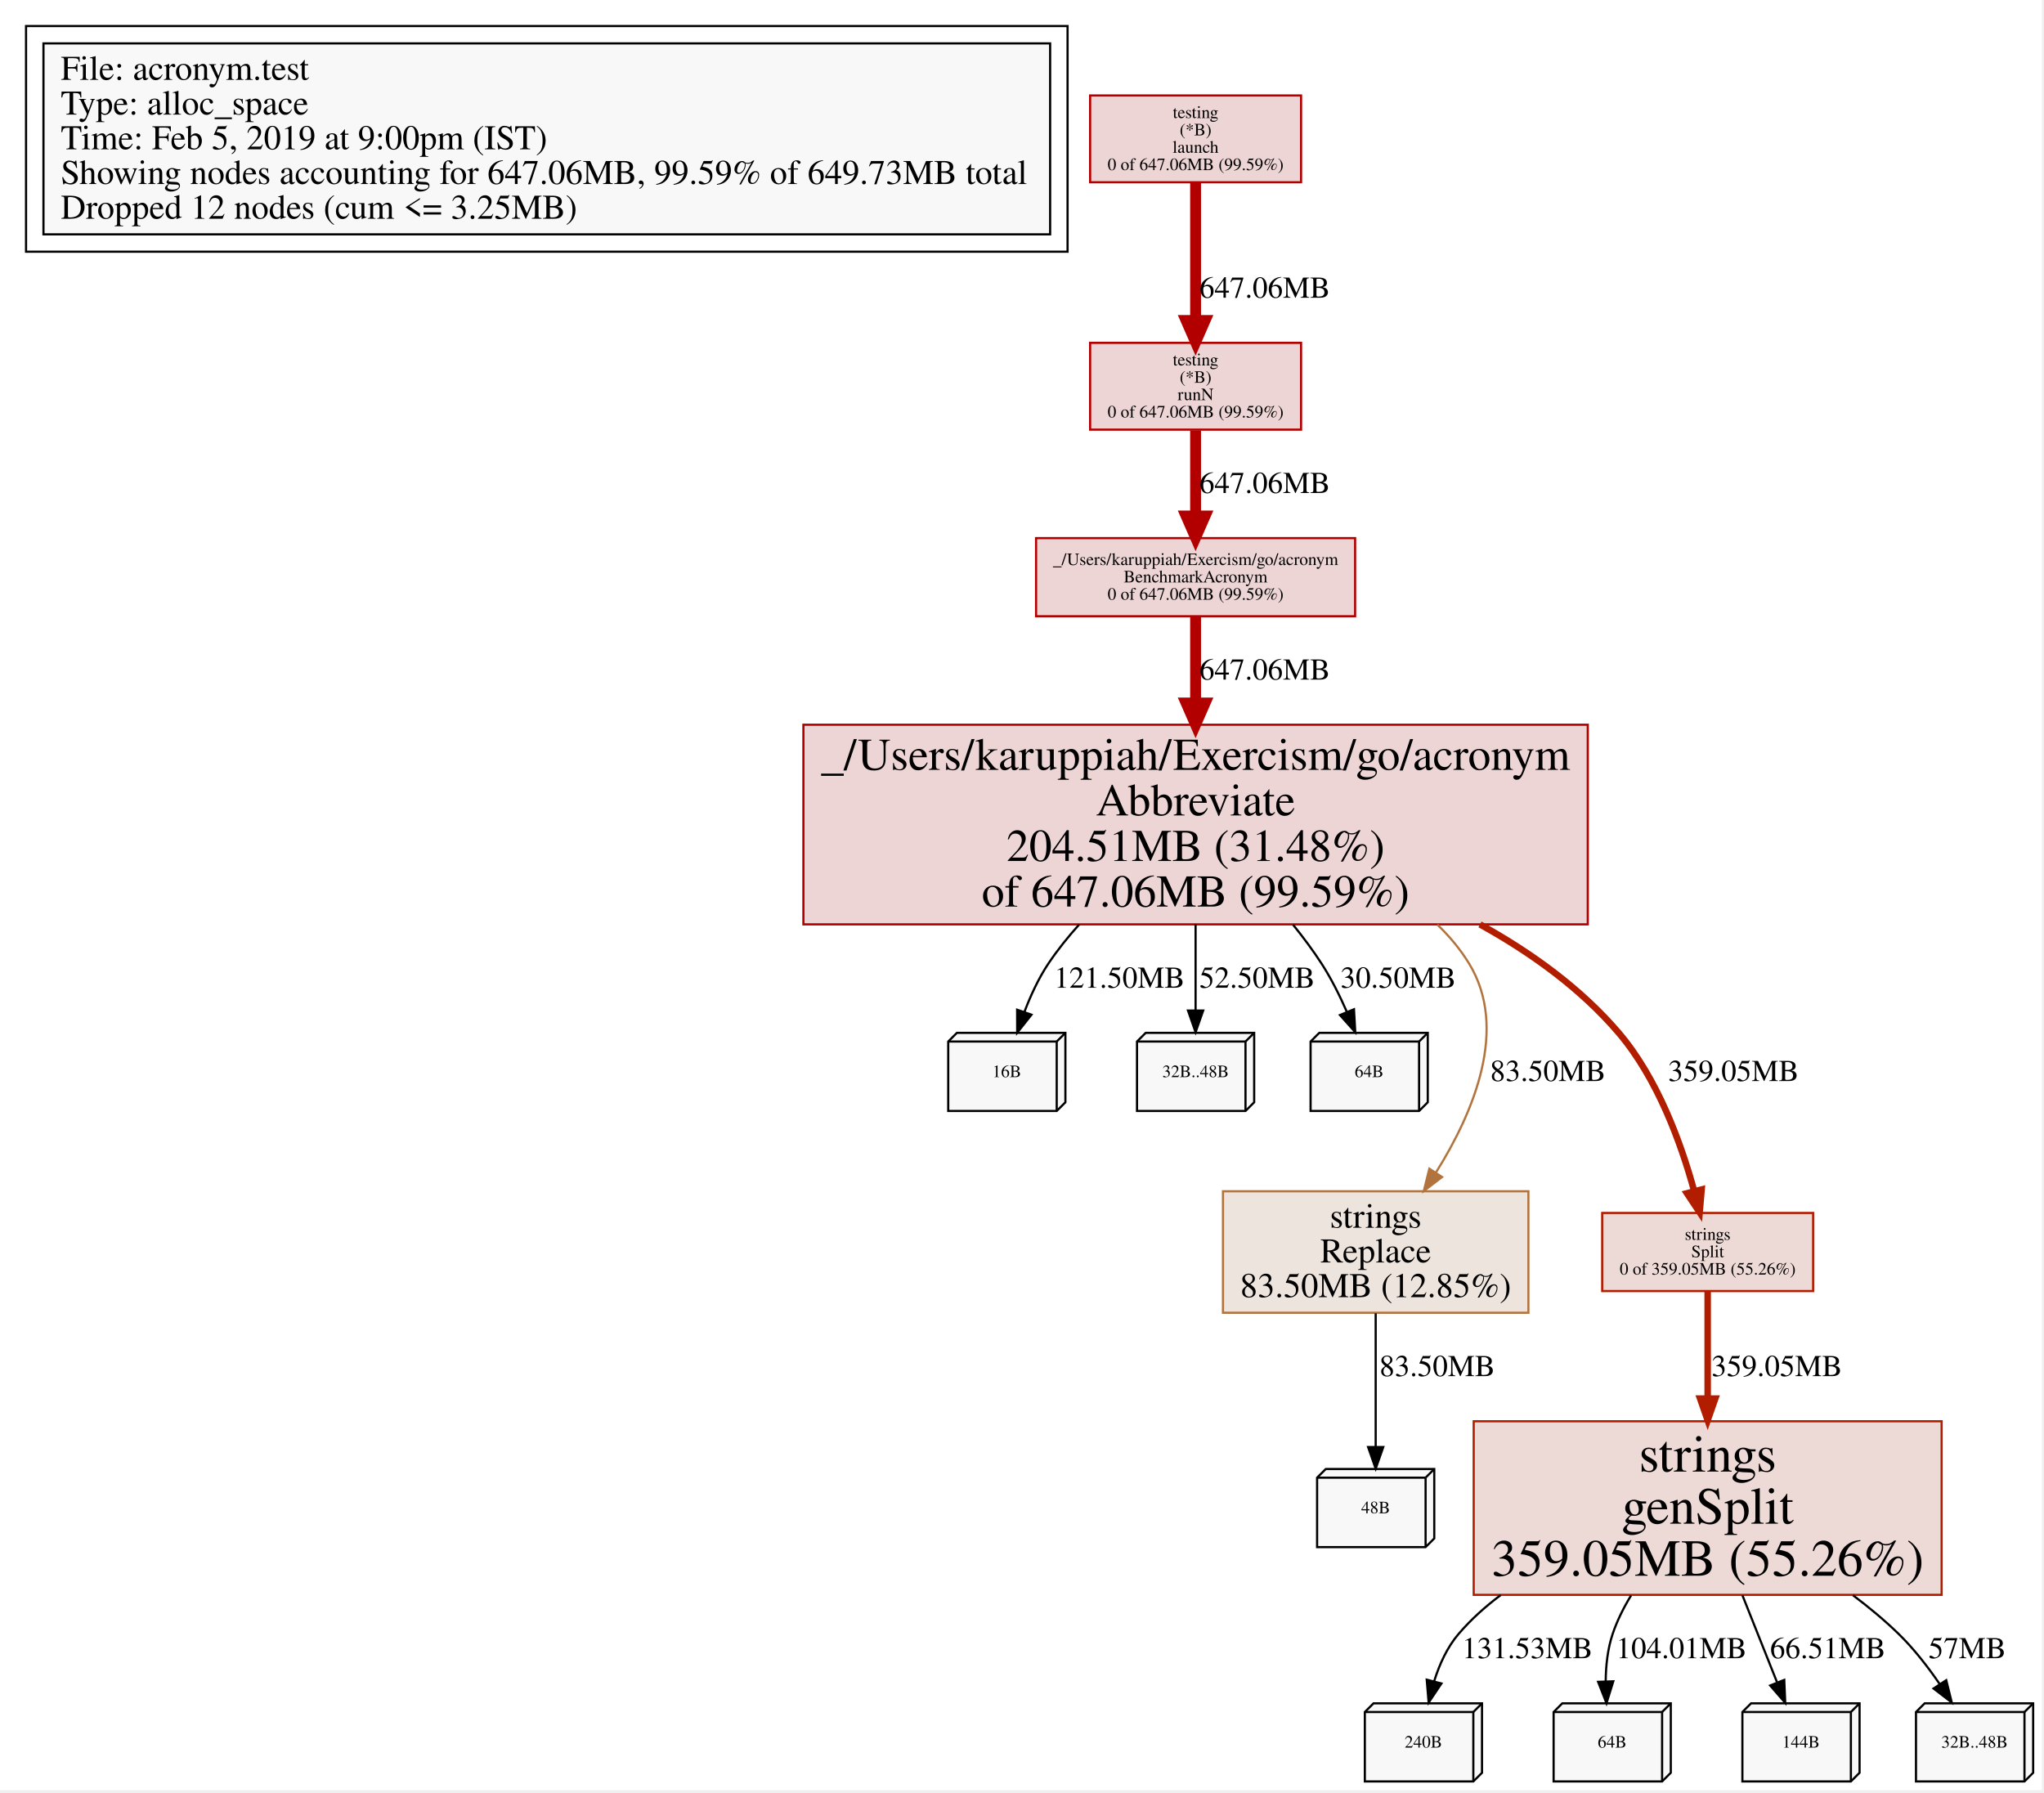
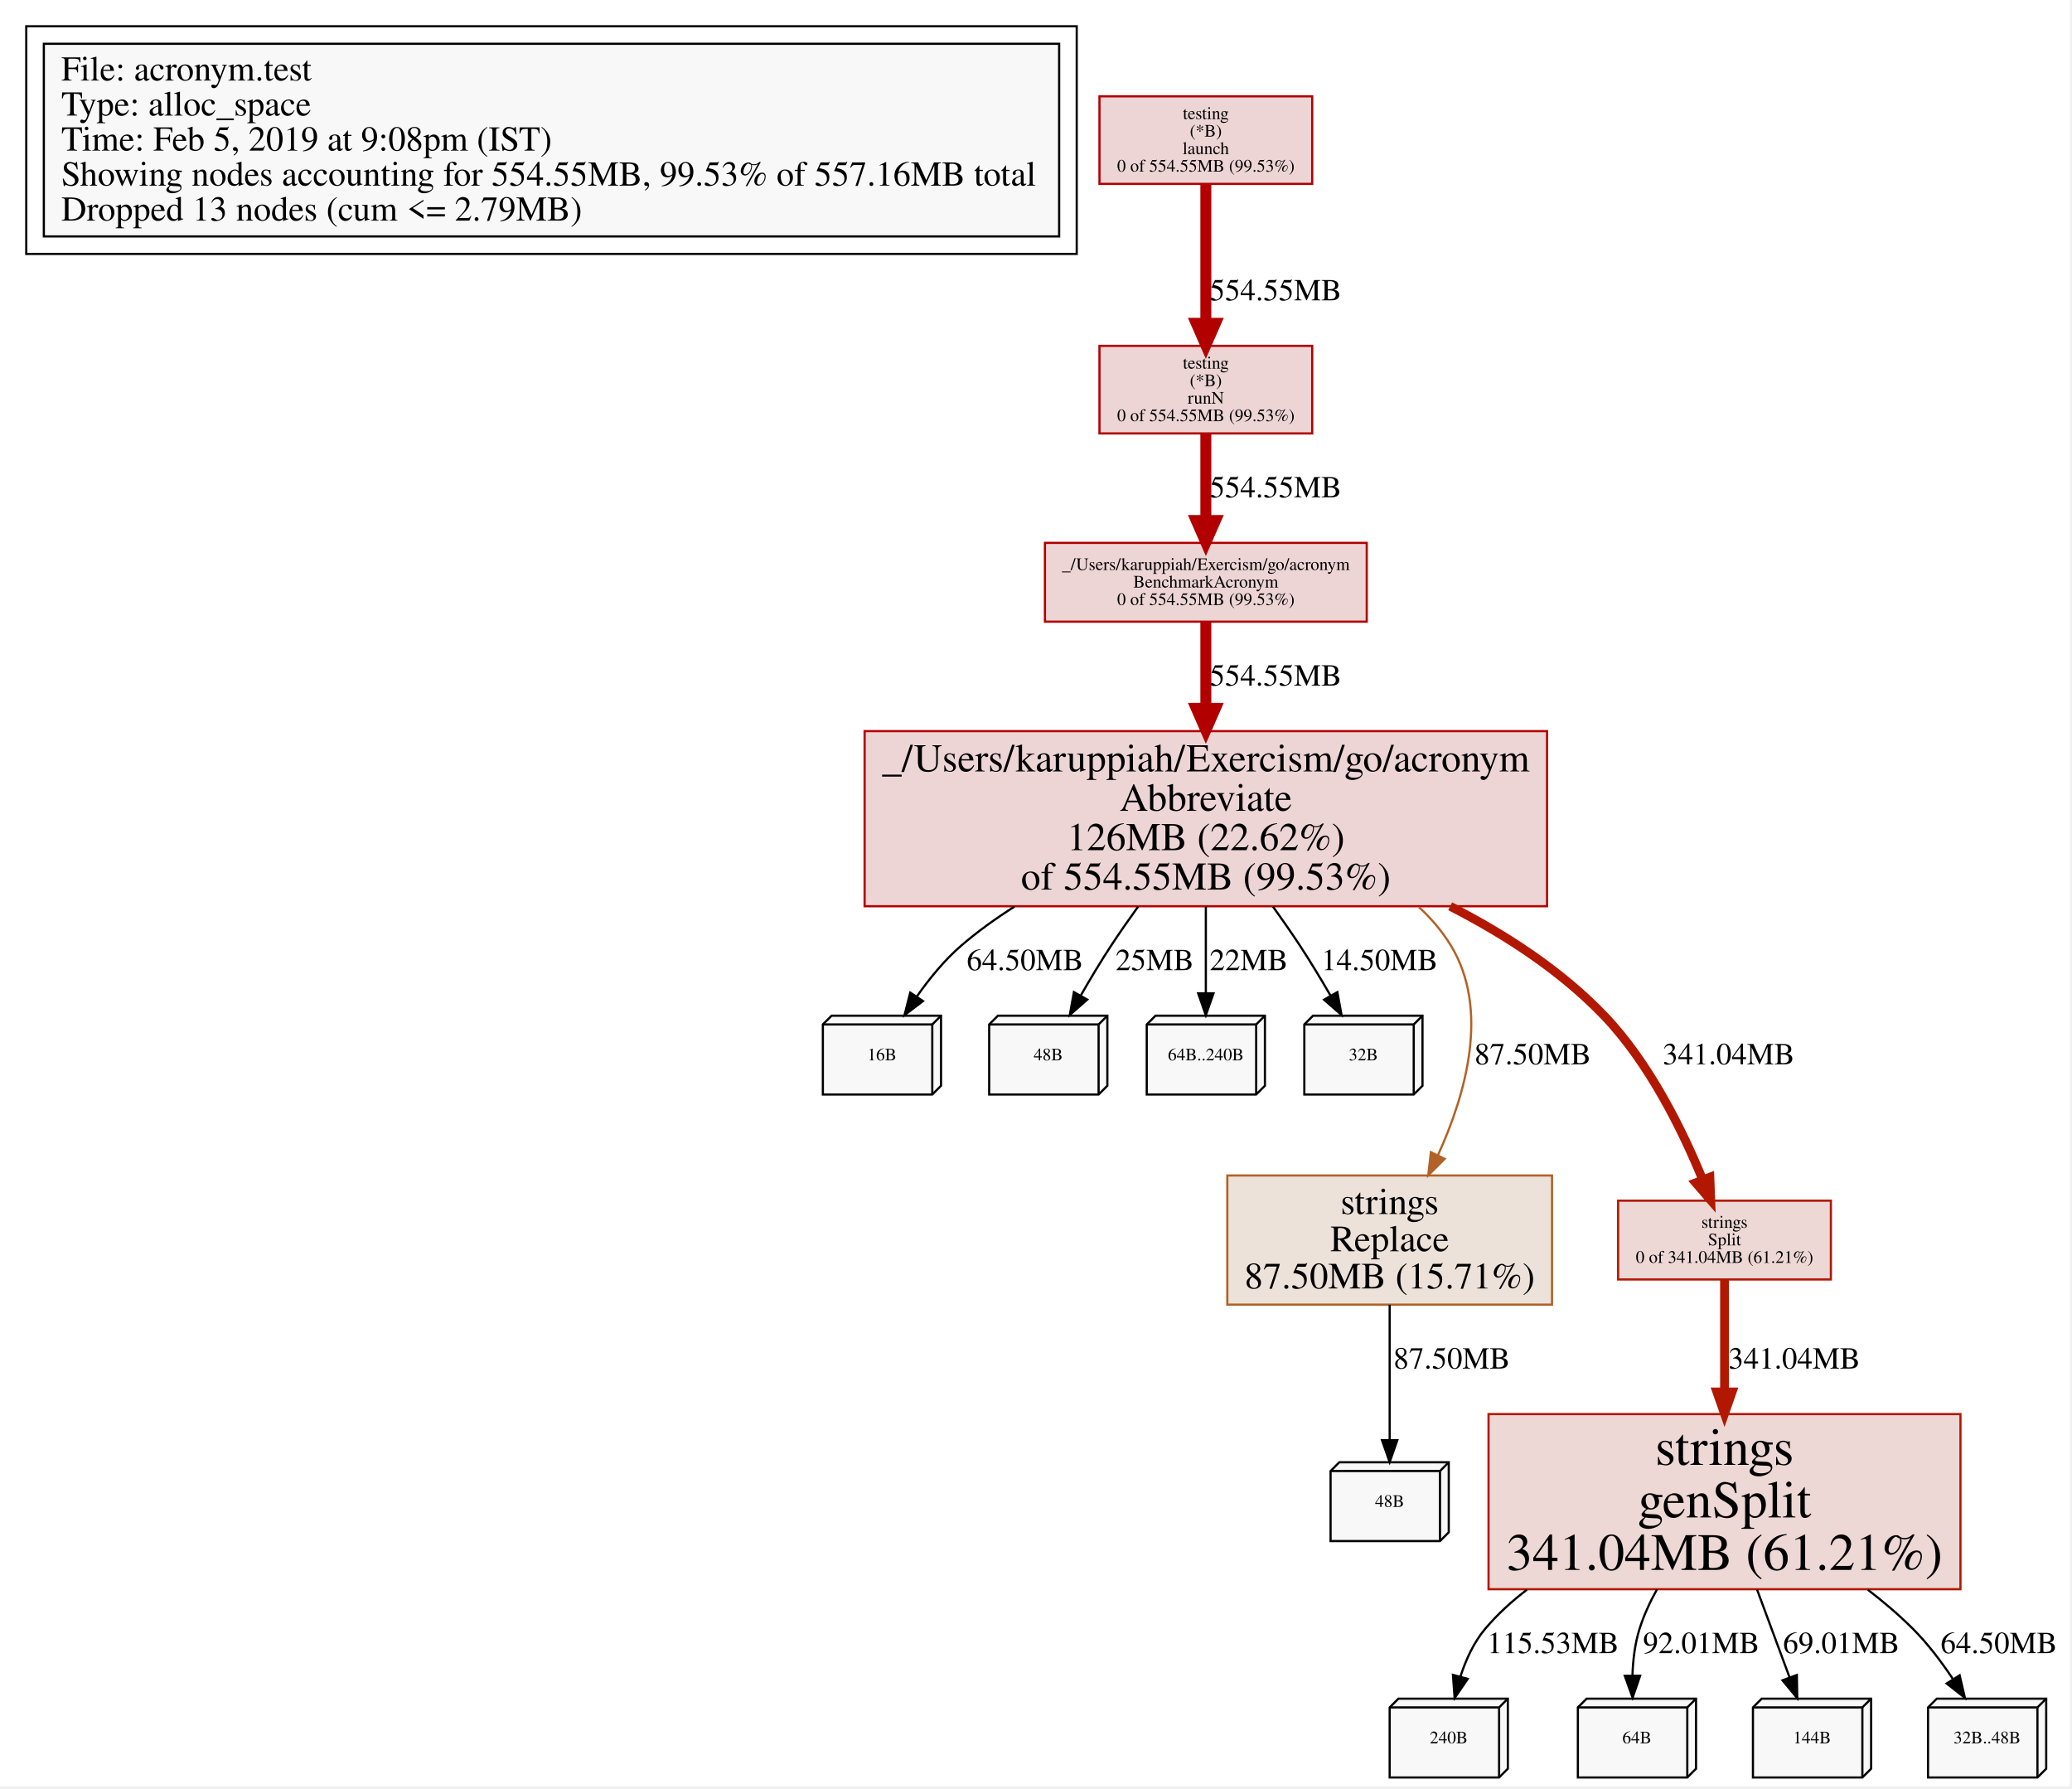
<svg xmlns="http://www.w3.org/2000/svg" xmlns:xlink="http://www.w3.org/1999/xlink" width="100%" height="100%">
  <g id="viewport" transform="scale(0.5,0.5) translate(0,0)">
-     <g id="graph0" class="graph" transform="scale(1 1) rotate(0) translate(4 821)">
-       <polygon fill="#ffffff" stroke="transparent" points="-4,4 -4,-821 937,-821 937,4 -4,4" />
+     <g id="graph0" class="graph" transform="scale(1 1) rotate(0) translate(4 812)">
+       <polygon fill="#ffffff" stroke="transparent" points="-4,4 -4,-812 941.786,-812 941.786,4 -4,4" />
      <g id="clust1" class="cluster">
-         <polygon fill="none" stroke="#000000" points="8,-705 8,-809 488,-809 488,-705 8,-705" />
+         <polygon fill="none" stroke="#000000" points="8,-696 8,-800 488,-800 488,-696 8,-696" />
      </g>
      <g id="node1" class="node">
        <g id="a_node1">
          <a xlink:title="acronym.test">
-             <polygon fill="#f8f8f8" stroke="#000000" points="479.969,-801 16.031,-801 16.031,-713 479.969,-713 479.969,-801" />
-             <text text-anchor="start" x="24.016" y="-784.2" font-family="Times,serif" font-size="16.00" fill="#000000">File: acronym.test</text>
-             <text text-anchor="start" x="24.016" y="-768.2" font-family="Times,serif" font-size="16.00" fill="#000000">Type: alloc_space</text>
-             <text text-anchor="start" x="24.016" y="-752.2" font-family="Times,serif" font-size="16.00" fill="#000000">Time: Feb 5, 2019 at 9:00pm (IST)</text>
-             <text text-anchor="start" x="24.016" y="-736.2" font-family="Times,serif" font-size="16.00" fill="#000000">Showing nodes accounting for 647.06MB, 99.59% of 649.73MB total</text>
-             <text text-anchor="start" x="24.016" y="-720.2" font-family="Times,serif" font-size="16.00" fill="#000000">Dropped 12 nodes (cum &lt;= 3.25MB)</text>
+             <polygon fill="#f8f8f8" stroke="#000000" points="479.969,-792 16.031,-792 16.031,-704 479.969,-704 479.969,-792" />
+             <text text-anchor="start" x="24.016" y="-775.2" font-family="Times,serif" font-size="16.00" fill="#000000">File: acronym.test</text>
+             <text text-anchor="start" x="24.016" y="-759.2" font-family="Times,serif" font-size="16.00" fill="#000000">Type: alloc_space</text>
+             <text text-anchor="start" x="24.016" y="-743.2" font-family="Times,serif" font-size="16.00" fill="#000000">Time: Feb 5, 2019 at 9:08pm (IST)</text>
+             <text text-anchor="start" x="24.016" y="-727.2" font-family="Times,serif" font-size="16.00" fill="#000000">Showing nodes accounting for 554.55MB, 99.53% of 557.16MB total</text>
+             <text text-anchor="start" x="24.016" y="-711.2" font-family="Times,serif" font-size="16.00" fill="#000000">Dropped 13 nodes (cum &lt;= 2.79MB)</text>
          </a>
        </g>
      </g>
      <g id="node1" class="node">
        <g id="a_node1">
-           <a xlink:title="_/Users/karuppiah/Exercism/go/acronym.Abbreviate (647.06MB)">
-             <polygon fill="#edd5d5" stroke="#b20000" points="727.739,-487 366.261,-487 366.261,-395 727.739,-395 727.739,-487" />
-             <text text-anchor="middle" x="547" y="-466.2" font-family="Times,serif" font-size="21.00" fill="#000000">_/Users/karuppiah/Exercism/go/acronym</text>
-             <text text-anchor="middle" x="547" y="-445.2" font-family="Times,serif" font-size="21.00" fill="#000000">Abbreviate</text>
-             <text text-anchor="middle" x="547" y="-424.2" font-family="Times,serif" font-size="21.00" fill="#000000">204.51MB (31.48%)</text>
-             <text text-anchor="middle" x="547" y="-403.2" font-family="Times,serif" font-size="21.00" fill="#000000">of 647.06MB (99.59%)</text>
+           <a xlink:title="_/Users/karuppiah/Exercism/go/acronym.Abbreviate (554.55MB)">
+             <polygon fill="#edd5d5" stroke="#b20000" points="702.919,-478 391.081,-478 391.081,-398 702.919,-398 702.919,-478" />
+             <text text-anchor="middle" x="547" y="-459.6" font-family="Times,serif" font-size="18.00" fill="#000000">_/Users/karuppiah/Exercism/go/acronym</text>
+             <text text-anchor="middle" x="547" y="-441.6" font-family="Times,serif" font-size="18.00" fill="#000000">Abbreviate</text>
+             <text text-anchor="middle" x="547" y="-423.6" font-family="Times,serif" font-size="18.00" fill="#000000">126MB (22.62%)</text>
+             <text text-anchor="middle" x="547" y="-405.6" font-family="Times,serif" font-size="18.00" fill="#000000">of 554.55MB (99.53%)</text>
          </a>
        </g>
      </g>
      <g id="NN1_0" class="node">
        <g id="a_NN1_0">
-           <a xlink:title="121.50MB">
-             <polygon fill="#f8f8f8" stroke="#000000" points="487,-345 437,-345 433,-341 433,-309 483,-309 487,-313 487,-345" />
-             <polyline fill="none" stroke="#000000" points="483,-341 433,-341 " />
-             <polyline fill="none" stroke="#000000" points="483,-341 483,-309 " />
-             <polyline fill="none" stroke="#000000" points="483,-341 487,-345 " />
-             <text text-anchor="middle" x="460" y="-324.6" font-family="Times,serif" font-size="8.00" fill="#000000">16B</text>
+           <a xlink:title="64.50MB">
+             <polygon fill="#f8f8f8" stroke="#000000" points="426,-348 376,-348 372,-344 372,-312 422,-312 426,-316 426,-348" />
+             <polyline fill="none" stroke="#000000" points="422,-344 372,-344 " />
+             <polyline fill="none" stroke="#000000" points="422,-344 422,-312 " />
+             <polyline fill="none" stroke="#000000" points="422,-344 426,-348 " />
+             <text text-anchor="middle" x="399" y="-327.6" font-family="Times,serif" font-size="8.00" fill="#000000">16B</text>
          </a>
        </g>
      </g>
      <g id="edge1" class="edge">
        <g id="a_edge1">
-           <a xlink:title="121.50MB">
-             <path fill="none" stroke="#000000" d="M493.361,-394.941C488.203,-389.213 483.359,-383.184 479.214,-377 474.678,-370.233 470.996,-362.241 468.115,-354.656" />
-             <polygon fill="#000000" stroke="#000000" points="471.369,-353.357 464.785,-345.056 464.756,-355.651 471.369,-353.357" />
+           <a xlink:title="64.50MB">
+             <path fill="none" stroke="#000000" d="M459.551,-397.836C450.954,-392.38 442.667,-386.423 435.214,-380 427.582,-373.423 420.672,-364.935 414.983,-356.825" />
+             <polygon fill="#000000" stroke="#000000" points="417.759,-354.679 409.312,-348.283 411.927,-358.55 417.759,-354.679" />
          </a>
        </g>
        <g id="a_edge1-label">
-           <a xlink:title="121.50MB">
-             <text text-anchor="middle" x="511.893" y="-365.8" font-family="Times,serif" font-size="14.00" fill="#000000"> 121.50MB</text>
+           <a xlink:title="64.50MB">
+             <text text-anchor="middle" x="464.393" y="-368.8" font-family="Times,serif" font-size="14.00" fill="#000000"> 64.50MB</text>
          </a>
        </g>
      </g>
      <g id="NN1_1" class="node">
        <g id="a_NN1_1">
-           <a xlink:title="52.50MB">
-             <polygon fill="#f8f8f8" stroke="#000000" points="574,-345 524,-345 520,-341 520,-309 570,-309 574,-313 574,-345" />
-             <polyline fill="none" stroke="#000000" points="570,-341 520,-341 " />
-             <polyline fill="none" stroke="#000000" points="570,-341 570,-309 " />
-             <polyline fill="none" stroke="#000000" points="570,-341 574,-345 " />
-             <text text-anchor="middle" x="547" y="-324.6" font-family="Times,serif" font-size="8.00" fill="#000000">32B..48B</text>
+           <a xlink:title="25MB">
+             <polygon fill="#f8f8f8" stroke="#000000" points="502,-348 452,-348 448,-344 448,-312 498,-312 502,-316 502,-348" />
+             <polyline fill="none" stroke="#000000" points="498,-344 448,-344 " />
+             <polyline fill="none" stroke="#000000" points="498,-344 498,-312 " />
+             <polyline fill="none" stroke="#000000" points="498,-344 502,-348 " />
+             <text text-anchor="middle" x="475" y="-327.6" font-family="Times,serif" font-size="8.00" fill="#000000">48B</text>
          </a>
        </g>
      </g>
      <g id="edge2" class="edge">
        <g id="a_edge2">
-           <a xlink:title="52.50MB">
-             <path fill="none" stroke="#000000" d="M547,-394.96C547,-381.618 547,-367.444 547,-355.511" />
-             <polygon fill="#000000" stroke="#000000" points="550.5,-355.272 547,-345.272 543.5,-355.272 550.5,-355.272" />
+           <a xlink:title="25MB">
+             <path fill="none" stroke="#000000" d="M516.095,-397.88C511.821,-391.964 507.577,-385.881 503.714,-380 498.999,-372.823 494.22,-364.842 489.949,-357.401" />
+             <polygon fill="#000000" stroke="#000000" points="492.815,-355.358 484.854,-348.367 486.718,-358.796 492.815,-355.358" />
          </a>
        </g>
        <g id="a_edge2-label">
-           <a xlink:title="52.50MB">
-             <text text-anchor="middle" x="575.393" y="-365.8" font-family="Times,serif" font-size="14.00" fill="#000000"> 52.50MB</text>
+           <a xlink:title="25MB">
+             <text text-anchor="middle" x="523.643" y="-368.8" font-family="Times,serif" font-size="14.00" fill="#000000"> 25MB</text>
          </a>
        </g>
      </g>
      <g id="NN1_2" class="node">
        <g id="a_NN1_2">
-           <a xlink:title="30.50MB">
-             <polygon fill="#f8f8f8" stroke="#000000" points="654,-345 604,-345 600,-341 600,-309 650,-309 654,-313 654,-345" />
-             <polyline fill="none" stroke="#000000" points="650,-341 600,-341 " />
-             <polyline fill="none" stroke="#000000" points="650,-341 650,-309 " />
-             <polyline fill="none" stroke="#000000" points="650,-341 654,-345 " />
-             <text text-anchor="middle" x="627" y="-324.6" font-family="Times,serif" font-size="8.00" fill="#000000">64B</text>
+           <a xlink:title="22MB">
+             <polygon fill="#f8f8f8" stroke="#000000" points="574,-348 524,-348 520,-344 520,-312 570,-312 574,-316 574,-348" />
+             <polyline fill="none" stroke="#000000" points="570,-344 520,-344 " />
+             <polyline fill="none" stroke="#000000" points="570,-344 570,-312 " />
+             <polyline fill="none" stroke="#000000" points="570,-344 574,-348 " />
+             <text text-anchor="middle" x="547" y="-327.6" font-family="Times,serif" font-size="8.00" fill="#000000">64B..240B</text>
          </a>
        </g>
      </g>
      <g id="edge3" class="edge">
        <g id="a_edge3">
-           <a xlink:title="30.50MB">
-             <path fill="none" stroke="#000000" d="M591.891,-394.866C596.596,-389.063 601.083,-383.039 605,-377 609.449,-370.14 613.397,-362.229 616.677,-354.754" />
-             <polygon fill="#000000" stroke="#000000" points="619.998,-355.88 620.588,-345.302 613.53,-353.203 619.998,-355.88" />
+           <a xlink:title="22MB">
+             <path fill="none" stroke="#000000" d="M547,-397.785C547,-384.745 547,-370.555 547,-358.544" />
+             <polygon fill="#000000" stroke="#000000" points="550.5,-358.221 547,-348.221 543.5,-358.221 550.5,-358.221" />
          </a>
        </g>
        <g id="a_edge3-label">
-           <a xlink:title="30.50MB">
-             <text text-anchor="middle" x="640.393" y="-365.8" font-family="Times,serif" font-size="14.00" fill="#000000"> 30.50MB</text>
+           <a xlink:title="22MB">
+             <text text-anchor="middle" x="566.643" y="-368.8" font-family="Times,serif" font-size="14.00" fill="#000000"> 22MB</text>
+           </a>
+         </g>
+       </g>
+       <g id="NN1_3" class="node">
+         <g id="a_NN1_3">
+           <a xlink:title="14.50MB">
+             <polygon fill="#f8f8f8" stroke="#000000" points="646,-348 596,-348 592,-344 592,-312 642,-312 646,-316 646,-348" />
+             <polyline fill="none" stroke="#000000" points="642,-344 592,-344 " />
+             <polyline fill="none" stroke="#000000" points="642,-344 642,-312 " />
+             <polyline fill="none" stroke="#000000" points="642,-344 646,-348 " />
+             <text text-anchor="middle" x="619" y="-327.6" font-family="Times,serif" font-size="8.00" fill="#000000">32B</text>
+           </a>
+         </g>
+       </g>
+       <g id="edge4" class="edge">
+         <g id="a_edge4">
+           <a xlink:title="14.50MB">
+             <path fill="none" stroke="#000000" d="M577.664,-397.851C581.915,-391.939 586.143,-385.865 590,-380 594.73,-372.808 599.547,-364.822 603.86,-357.381" />
+             <polygon fill="#000000" stroke="#000000" points="607.097,-358.77 609.011,-348.349 601.017,-355.302 607.097,-358.77" />
+           </a>
+         </g>
+         <g id="a_edge4-label">
+           <a xlink:title="14.50MB">
+             <text text-anchor="middle" x="626.393" y="-368.8" font-family="Times,serif" font-size="14.00" fill="#000000"> 14.50MB</text>
          </a>
        </g>
      </g>
      <g id="node4" class="node">
        <g id="a_node4">
-           <a xlink:title="strings.Replace (83.50MB)">
-             <polygon fill="#ede4dd" stroke="#b2743f" points="700.383,-272 559.617,-272 559.617,-216 700.383,-216 700.383,-272" />
-             <text text-anchor="middle" x="630" y="-255.2" font-family="Times,serif" font-size="16.00" fill="#000000">strings</text>
-             <text text-anchor="middle" x="630" y="-239.2" font-family="Times,serif" font-size="16.00" fill="#000000">Replace</text>
-             <text text-anchor="middle" x="630" y="-223.2" font-family="Times,serif" font-size="16.00" fill="#000000">83.50MB (12.85%)</text>
+           <a xlink:title="strings.Replace (87.50MB)">
+             <polygon fill="#ede2da" stroke="#b26226" points="705.188,-275 556.812,-275 556.812,-216 705.188,-216 705.188,-275" />
+             <text text-anchor="middle" x="631" y="-257.4" font-family="Times,serif" font-size="17.00" fill="#000000">strings</text>
+             <text text-anchor="middle" x="631" y="-240.4" font-family="Times,serif" font-size="17.00" fill="#000000">Replace</text>
+             <text text-anchor="middle" x="631" y="-223.4" font-family="Times,serif" font-size="17.00" fill="#000000">87.50MB (15.71%)</text>
+           </a>
+         </g>
+       </g>
+       <g id="edge15" class="edge">
+         <g id="a_edge15">
+           <a xlink:title="_/Users/karuppiah/Exercism/go/acronym.Abbreviate -&gt; strings.Replace (87.50MB)">
+             <path fill="none" stroke="#b26226" d="M644.387,-397.595C650.03,-392.389 655.017,-386.548 659,-380 676.651,-350.982 666.001,-312.629 653.074,-284.306" />
+             <polygon fill="#b26226" stroke="#b26226" points="656.137,-282.6 648.64,-275.113 649.832,-285.641 656.137,-282.6" />
+           </a>
+         </g>
+         <g id="a_edge15-label">
+           <a xlink:title="_/Users/karuppiah/Exercism/go/acronym.Abbreviate -&gt; strings.Replace (87.50MB)">
+             <text text-anchor="middle" x="696.393" y="-325.8" font-family="Times,serif" font-size="14.00" fill="#000000"> 87.50MB</text>
+           </a>
+         </g>
+       </g>
+       <g id="node6" class="node">
+         <g id="a_node6">
+           <a xlink:title="strings.Split (341.04MB)">
+             <polygon fill="#edd8d5" stroke="#b21800" points="832.606,-263.5 735.394,-263.5 735.394,-227.5 832.606,-227.5 832.606,-263.5" />
+             <text text-anchor="middle" x="784" y="-251.1" font-family="Times,serif" font-size="8.00" fill="#000000">strings</text>
+             <text text-anchor="middle" x="784" y="-243.1" font-family="Times,serif" font-size="8.00" fill="#000000">Split</text>
+             <text text-anchor="middle" x="784" y="-235.1" font-family="Times,serif" font-size="8.00" fill="#000000">0 of 341.04MB (61.21%)</text>
+           </a>
+         </g>
+       </g>
+       <g id="edge13" class="edge">
+         <g id="a_edge13">
+           <a xlink:title="_/Users/karuppiah/Exercism/go/acronym.Abbreviate -&gt; strings.Split (341.04MB)">
+             <path fill="none" stroke="#b21800" stroke-width="4" d="M658.646,-397.985C684.083,-384.988 709.366,-368.486 729,-348 749.721,-326.379 764.891,-295.414 773.989,-273.184" />
+             <polygon fill="#b21800" stroke="#b21800" stroke-width="4" points="777.335,-274.238 777.739,-263.65 770.821,-271.675 777.335,-274.238" />
+           </a>
+         </g>
+         <g id="a_edge13-label">
+           <a xlink:title="_/Users/karuppiah/Exercism/go/acronym.Abbreviate -&gt; strings.Split (341.04MB)">
+             <text text-anchor="middle" x="785.893" y="-325.8" font-family="Times,serif" font-size="14.00" fill="#000000"> 341.04MB</text>
+           </a>
+         </g>
+       </g>
+       <g id="node2" class="node">
+         <g id="a_node2">
+           <a xlink:title="strings.genSplit (341.04MB)">
+             <polygon fill="#edd8d5" stroke="#b21800" points="891.824,-166 676.176,-166 676.176,-86 891.824,-86 891.824,-166" />
+             <text text-anchor="middle" x="784" y="-142.8" font-family="Times,serif" font-size="24.00" fill="#000000">strings</text>
+             <text text-anchor="middle" x="784" y="-118.8" font-family="Times,serif" font-size="24.00" fill="#000000">genSplit</text>
+             <text text-anchor="middle" x="784" y="-94.8" font-family="Times,serif" font-size="24.00" fill="#000000">341.04MB (61.21%)</text>
+           </a>
+         </g>
+       </g>
+       <g id="NN2_0" class="node">
+         <g id="a_NN2_0">
+           <a xlink:title="115.53MB">
+             <polygon fill="#f8f8f8" stroke="#000000" points="685,-36 635,-36 631,-32 631,0 681,0 685,-4 685,-36" />
+             <polyline fill="none" stroke="#000000" points="681,-32 631,-32 " />
+             <polyline fill="none" stroke="#000000" points="681,-32 681,0 " />
+             <polyline fill="none" stroke="#000000" points="681,-32 685,-36 " />
+             <text text-anchor="middle" x="658" y="-15.6" font-family="Times,serif" font-size="8.00" fill="#000000">240B</text>
+           </a>
+         </g>
+       </g>
+       <g id="edge5" class="edge">
+         <g id="a_edge5">
+           <a xlink:title="115.53MB">
+             <path fill="none" stroke="#000000" d="M693.756,-85.806C686.765,-80.478 680.28,-74.555 674.727,-68 669.461,-61.784 665.835,-53.847 663.345,-46.137" />
+             <polygon fill="#000000" stroke="#000000" points="666.673,-45.035 660.683,-36.295 659.915,-46.862 666.673,-45.035" />
+           </a>
+         </g>
+         <g id="a_edge5-label">
+           <a xlink:title="115.53MB">
+             <text text-anchor="middle" x="705.637" y="-56.8" font-family="Times,serif" font-size="14.00" fill="#000000"> 115.53MB</text>
+           </a>
+         </g>
+       </g>
+       <g id="NN2_1" class="node">
+         <g id="a_NN2_1">
+           <a xlink:title="92.01MB">
+             <polygon fill="#f8f8f8" stroke="#000000" points="771,-36 721,-36 717,-32 717,0 767,0 771,-4 771,-36" />
+             <polyline fill="none" stroke="#000000" points="767,-32 717,-32 " />
+             <polyline fill="none" stroke="#000000" points="767,-32 767,0 " />
+             <polyline fill="none" stroke="#000000" points="767,-32 771,-36 " />
+             <text text-anchor="middle" x="744" y="-15.6" font-family="Times,serif" font-size="8.00" fill="#000000">64B</text>
+           </a>
+         </g>
+       </g>
+       <g id="edge6" class="edge">
+         <g id="a_edge6">
+           <a xlink:title="92.01MB">
+             <path fill="none" stroke="#000000" d="M753.171,-85.974C749.952,-80.192 747.153,-74.12 745.214,-68 743.064,-61.215 742.166,-53.649 741.94,-46.498" />
+             <polygon fill="#000000" stroke="#000000" points="745.44,-46.483 742.019,-36.456 738.44,-46.428 745.44,-46.483" />
+           </a>
+         </g>
+         <g id="a_edge6-label">
+           <a xlink:title="92.01MB">
+             <text text-anchor="middle" x="773.393" y="-56.8" font-family="Times,serif" font-size="14.00" fill="#000000"> 92.01MB</text>
+           </a>
+         </g>
+       </g>
+       <g id="NN2_2" class="node">
+         <g id="a_NN2_2">
+           <a xlink:title="69.01MB">
+             <polygon fill="#f8f8f8" stroke="#000000" points="851,-36 801,-36 797,-32 797,0 847,0 851,-4 851,-36" />
+             <polyline fill="none" stroke="#000000" points="847,-32 797,-32 " />
+             <polyline fill="none" stroke="#000000" points="847,-32 847,0 " />
+             <polyline fill="none" stroke="#000000" points="847,-32 851,-36 " />
+             <text text-anchor="middle" x="824" y="-15.6" font-family="Times,serif" font-size="8.00" fill="#000000">144B</text>
+           </a>
+         </g>
+       </g>
+       <g id="edge7" class="edge">
+         <g id="a_edge7">
+           <a xlink:title="69.01MB">
+             <path fill="none" stroke="#000000" d="M798.894,-85.785C803.823,-72.478 809.194,-57.975 813.699,-45.811" />
+             <polygon fill="#000000" stroke="#000000" points="817.06,-46.815 817.251,-36.221 810.496,-44.383 817.06,-46.815" />
+           </a>
+         </g>
+         <g id="a_edge7-label">
+           <a xlink:title="69.01MB">
+             <text text-anchor="middle" x="837.393" y="-56.8" font-family="Times,serif" font-size="14.00" fill="#000000"> 69.01MB</text>
+           </a>
+         </g>
+       </g>
+       <g id="NN2_3" class="node">
+         <g id="a_NN2_3">
+           <a xlink:title="64.50MB">
+             <polygon fill="#f8f8f8" stroke="#000000" points="931,-36 881,-36 877,-32 877,0 927,0 931,-4 931,-36" />
+             <polyline fill="none" stroke="#000000" points="927,-32 877,-32 " />
+             <polyline fill="none" stroke="#000000" points="927,-32 927,0 " />
+             <polyline fill="none" stroke="#000000" points="927,-32 931,-36 " />
+             <text text-anchor="middle" x="904" y="-15.6" font-family="Times,serif" font-size="8.00" fill="#000000">32B..48B</text>
+           </a>
+         </g>
+       </g>
+       <g id="edge8" class="edge">
+         <g id="a_edge8">
+           <a xlink:title="64.50MB">
+             <path fill="none" stroke="#000000" d="M849.491,-85.777C856.739,-80.196 863.748,-74.228 870,-68 876.808,-61.218 883.095,-52.892 888.363,-44.994" />
+             <polygon fill="#000000" stroke="#000000" points="891.438,-46.681 893.851,-36.364 885.531,-42.925 891.438,-46.681" />
+           </a>
+         </g>
+         <g id="a_edge8-label">
+           <a xlink:title="64.50MB">
+             <text text-anchor="middle" x="909.393" y="-56.8" font-family="Times,serif" font-size="14.00" fill="#000000"> 64.50MB</text>
+           </a>
+         </g>
+       </g>
+       <g id="node3" class="node">
+         <g id="a_node3">
+           <a xlink:title="testing.(*B).launch (554.55MB)">
+             <polygon fill="#edd5d5" stroke="#b20000" points="595.606,-768 498.394,-768 498.394,-728 595.606,-728 595.606,-768" />
+             <text text-anchor="middle" x="547" y="-757.6" font-family="Times,serif" font-size="8.00" fill="#000000">testing</text>
+             <text text-anchor="middle" x="547" y="-749.6" font-family="Times,serif" font-size="8.00" fill="#000000">(*B)</text>
+             <text text-anchor="middle" x="547" y="-741.6" font-family="Times,serif" font-size="8.00" fill="#000000">launch</text>
+             <text text-anchor="middle" x="547" y="-733.6" font-family="Times,serif" font-size="8.00" fill="#000000">0 of 554.55MB (99.53%)</text>
+           </a>
+         </g>
+       </g>
+       <g id="node7" class="node">
+         <g id="a_node7">
+           <a xlink:title="testing.(*B).runN (554.55MB)">
+             <polygon fill="#edd5d5" stroke="#b20000" points="595.606,-654 498.394,-654 498.394,-614 595.606,-614 595.606,-654" />
+             <text text-anchor="middle" x="547" y="-643.6" font-family="Times,serif" font-size="8.00" fill="#000000">testing</text>
+             <text text-anchor="middle" x="547" y="-635.6" font-family="Times,serif" font-size="8.00" fill="#000000">(*B)</text>
+             <text text-anchor="middle" x="547" y="-627.6" font-family="Times,serif" font-size="8.00" fill="#000000">runN</text>
+             <text text-anchor="middle" x="547" y="-619.6" font-family="Times,serif" font-size="8.00" fill="#000000">0 of 554.55MB (99.53%)</text>
+           </a>
+         </g>
+       </g>
+       <g id="edge11" class="edge">
+         <g id="a_edge11">
+           <a xlink:title="testing.(*B).launch -&gt; testing.(*B).runN (554.55MB)">
+             <path fill="none" stroke="#b20000" stroke-width="5" d="M547,-727.881C547,-710.326 547,-684.592 547,-664.504" />
+             <polygon fill="#b20000" stroke="#b20000" stroke-width="5" points="551.375,-664.301 547,-654.301 542.625,-664.301 551.375,-664.301" />
+           </a>
+         </g>
+         <g id="a_edge11-label">
+           <a xlink:title="testing.(*B).launch -&gt; testing.(*B).runN (554.55MB)">
+             <text text-anchor="middle" x="578.893" y="-674.8" font-family="Times,serif" font-size="14.00" fill="#000000"> 554.55MB</text>
+           </a>
+         </g>
+       </g>
+       <g id="NN4_0" class="node">
+         <g id="a_NN4_0">
+           <a xlink:title="87.50MB">
+             <polygon fill="#f8f8f8" stroke="#000000" points="658,-144 608,-144 604,-140 604,-108 654,-108 658,-112 658,-144" />
+             <polyline fill="none" stroke="#000000" points="654,-140 604,-140 " />
+             <polyline fill="none" stroke="#000000" points="654,-140 654,-108 " />
+             <polyline fill="none" stroke="#000000" points="654,-140 658,-144 " />
+             <text text-anchor="middle" x="631" y="-123.6" font-family="Times,serif" font-size="8.00" fill="#000000">48B</text>
+           </a>
+         </g>
+       </g>
+       <g id="edge9" class="edge">
+         <g id="a_edge9">
+           <a xlink:title="87.50MB">
+             <path fill="none" stroke="#000000" d="M631,-215.961C631,-197.125 631,-172.855 631,-154.271" />
+             <polygon fill="#000000" stroke="#000000" points="634.5,-154.07 631,-144.07 627.5,-154.07 634.5,-154.07" />
+           </a>
+         </g>
+         <g id="a_edge9-label">
+           <a xlink:title="87.50MB">
+             <text text-anchor="middle" x="659.393" y="-186.8" font-family="Times,serif" font-size="14.00" fill="#000000"> 87.50MB</text>
+           </a>
+         </g>
+       </g>
+       <g id="node5" class="node">
+         <g id="a_node5">
+           <a xlink:title="_/Users/karuppiah/Exercism/go/acronym.BenchmarkAcronym (554.55MB)">
+             <polygon fill="#edd5d5" stroke="#b20000" points="620.52,-564 473.48,-564 473.48,-528 620.52,-528 620.52,-564" />
+             <text text-anchor="middle" x="547" y="-551.6" font-family="Times,serif" font-size="8.00" fill="#000000">_/Users/karuppiah/Exercism/go/acronym</text>
+             <text text-anchor="middle" x="547" y="-543.6" font-family="Times,serif" font-size="8.00" fill="#000000">BenchmarkAcronym</text>
+             <text text-anchor="middle" x="547" y="-535.6" font-family="Times,serif" font-size="8.00" fill="#000000">0 of 554.55MB (99.53%)</text>
+           </a>
+         </g>
+       </g>
+       <g id="edge10" class="edge">
+         <g id="a_edge10">
+           <a xlink:title="_/Users/karuppiah/Exercism/go/acronym.BenchmarkAcronym -&gt; _/Users/karuppiah/Exercism/go/acronym.Abbreviate (554.55MB)">
+             <path fill="none" stroke="#b20000" stroke-width="5" d="M547,-527.679C547,-516.832 547,-502.507 547,-488.498" />
+             <polygon fill="#b20000" stroke="#b20000" stroke-width="5" points="551.375,-488.407 547,-478.407 542.625,-488.407 551.375,-488.407" />
+           </a>
+         </g>
+         <g id="a_edge10-label">
+           <a xlink:title="_/Users/karuppiah/Exercism/go/acronym.BenchmarkAcronym -&gt; _/Users/karuppiah/Exercism/go/acronym.Abbreviate (554.55MB)">
+             <text text-anchor="middle" x="578.893" y="-498.8" font-family="Times,serif" font-size="14.00" fill="#000000"> 554.55MB</text>
          </a>
        </g>
      </g>
      <g id="edge14" class="edge">
        <g id="a_edge14">
-           <a xlink:title="_/Users/karuppiah/Exercism/go/acronym.Abbreviate -&gt; strings.Replace (83.50MB)">
-             <path fill="none" stroke="#b2743f" d="M658.42,-394.866C664.002,-389.522 668.958,-383.587 673,-377 691.325,-347.139 675.304,-308.657 657.849,-280.776" />
-             <polygon fill="#b2743f" stroke="#b2743f" points="660.584,-278.564 652.173,-272.121 654.73,-282.403 660.584,-278.564" />
+           <a xlink:title="strings.Split -&gt; strings.genSplit (341.04MB)">
+             <path fill="none" stroke="#b21800" stroke-width="4" d="M784,-227.351C784,-213.751 784,-194.444 784,-176.324" />
+             <polygon fill="#b21800" stroke="#b21800" stroke-width="4" points="787.5,-176.135 784,-166.135 780.5,-176.135 787.5,-176.135" />
          </a>
        </g>
        <g id="a_edge14-label">
-           <a xlink:title="_/Users/karuppiah/Exercism/go/acronym.Abbreviate -&gt; strings.Replace (83.50MB)">
-             <text text-anchor="middle" x="709.393" y="-322.8" font-family="Times,serif" font-size="14.00" fill="#000000"> 83.50MB</text>
-           </a>
-         </g>
-       </g>
-       <g id="node6" class="node">
-         <g id="a_node6">
-           <a xlink:title="strings.Split (359.05MB)">
-             <polygon fill="#edd9d5" stroke="#b21d00" points="831.606,-262 734.394,-262 734.394,-226 831.606,-226 831.606,-262" />
-             <text text-anchor="middle" x="783" y="-249.6" font-family="Times,serif" font-size="8.00" fill="#000000">strings</text>
-             <text text-anchor="middle" x="783" y="-241.6" font-family="Times,serif" font-size="8.00" fill="#000000">Split</text>
-             <text text-anchor="middle" x="783" y="-233.6" font-family="Times,serif" font-size="8.00" fill="#000000">0 of 359.05MB (55.26%)</text>
+           <a xlink:title="strings.Split -&gt; strings.genSplit (341.04MB)">
+             <text text-anchor="middle" x="815.893" y="-186.8" font-family="Times,serif" font-size="14.00" fill="#000000"> 341.04MB</text>
          </a>
        </g>
      </g>
      <g id="edge12" class="edge">
        <g id="a_edge12">
-           <a xlink:title="_/Users/karuppiah/Exercism/go/acronym.Abbreviate -&gt; strings.Split (359.05MB)">
-             <path fill="none" stroke="#b21d00" stroke-width="3" d="M678.07,-394.981C701.86,-381.835 724.605,-365.377 742,-345 759.95,-323.972 770.766,-294.052 776.743,-272.236" />
-             <polygon fill="#b21d00" stroke="#b21d00" stroke-width="3" points="780.21,-272.808 779.299,-262.252 773.429,-271.072 780.21,-272.808" />
+           <a xlink:title="testing.(*B).runN -&gt; _/Users/karuppiah/Exercism/go/acronym.BenchmarkAcronym (554.55MB)">
+             <path fill="none" stroke="#b20000" stroke-width="5" d="M547,-613.59C547,-601.928 547,-587.127 547,-574.35" />
+             <polygon fill="#b20000" stroke="#b20000" stroke-width="5" points="551.375,-574.207 547,-564.207 542.625,-574.207 551.375,-574.207" />
          </a>
        </g>
        <g id="a_edge12-label">
-           <a xlink:title="_/Users/karuppiah/Exercism/go/acronym.Abbreviate -&gt; strings.Split (359.05MB)">
-             <text text-anchor="middle" x="794.893" y="-322.8" font-family="Times,serif" font-size="14.00" fill="#000000"> 359.05MB</text>
-           </a>
-         </g>
-       </g>
-       <g id="node2" class="node">
-         <g id="a_node2">
-           <a xlink:title="strings.genSplit (359.05MB)">
-             <polygon fill="#edd9d5" stroke="#b21d00" points="890.824,-166 675.176,-166 675.176,-86 890.824,-86 890.824,-166" />
-             <text text-anchor="middle" x="783" y="-142.8" font-family="Times,serif" font-size="24.00" fill="#000000">strings</text>
-             <text text-anchor="middle" x="783" y="-118.8" font-family="Times,serif" font-size="24.00" fill="#000000">genSplit</text>
-             <text text-anchor="middle" x="783" y="-94.8" font-family="Times,serif" font-size="24.00" fill="#000000">359.05MB (55.26%)</text>
-           </a>
-         </g>
-       </g>
-       <g id="NN2_0" class="node">
-         <g id="a_NN2_0">
-           <a xlink:title="131.53MB">
-             <polygon fill="#f8f8f8" stroke="#000000" points="679,-36 629,-36 625,-32 625,0 675,0 679,-4 679,-36" />
-             <polyline fill="none" stroke="#000000" points="675,-32 625,-32 " />
-             <polyline fill="none" stroke="#000000" points="675,-32 675,0 " />
-             <polyline fill="none" stroke="#000000" points="675,-32 679,-36 " />
-             <text text-anchor="middle" x="652" y="-15.6" font-family="Times,serif" font-size="8.00" fill="#000000">240B</text>
-           </a>
-         </g>
-       </g>
-       <g id="edge4" class="edge">
-         <g id="a_edge4">
-           <a xlink:title="131.53MB">
-             <path fill="none" stroke="#000000" d="M687.604,-85.884C680.481,-80.558 673.878,-74.614 668.214,-68 662.931,-61.831 659.361,-53.909 656.952,-46.197" />
-             <polygon fill="#000000" stroke="#000000" points="660.298,-45.153 654.408,-36.346 653.52,-46.904 660.298,-45.153" />
-           </a>
-         </g>
-         <g id="a_edge4-label">
-           <a xlink:title="131.53MB">
-             <text text-anchor="middle" x="699.893" y="-56.8" font-family="Times,serif" font-size="14.00" fill="#000000"> 131.53MB</text>
-           </a>
-         </g>
-       </g>
-       <g id="NN2_1" class="node">
-         <g id="a_NN2_1">
-           <a xlink:title="104.01MB">
-             <polygon fill="#f8f8f8" stroke="#000000" points="766,-36 716,-36 712,-32 712,0 762,0 766,-4 766,-36" />
-             <polyline fill="none" stroke="#000000" points="762,-32 712,-32 " />
-             <polyline fill="none" stroke="#000000" points="762,-32 762,0 " />
-             <polyline fill="none" stroke="#000000" points="762,-32 766,-36 " />
-             <text text-anchor="middle" x="739" y="-15.6" font-family="Times,serif" font-size="8.00" fill="#000000">64B</text>
-           </a>
-         </g>
-       </g>
-       <g id="edge5" class="edge">
-         <g id="a_edge5">
-           <a xlink:title="104.01MB">
-             <path fill="none" stroke="#000000" d="M747.693,-85.717C744.247,-80.066 741.271,-74.097 739.214,-68 736.901,-61.148 736.072,-53.46 736.004,-46.206" />
-             <polygon fill="#000000" stroke="#000000" points="739.508,-46.155 736.367,-36.037 732.512,-45.906 739.508,-46.155" />
-           </a>
-         </g>
-         <g id="a_edge5-label">
-           <a xlink:title="104.01MB">
-             <text text-anchor="middle" x="770.893" y="-56.8" font-family="Times,serif" font-size="14.00" fill="#000000"> 104.01MB</text>
-           </a>
-         </g>
-       </g>
-       <g id="NN2_2" class="node">
-         <g id="a_NN2_2">
-           <a xlink:title="66.51MB">
-             <polygon fill="#f8f8f8" stroke="#000000" points="853,-36 803,-36 799,-32 799,0 849,0 853,-4 853,-36" />
-             <polyline fill="none" stroke="#000000" points="849,-32 799,-32 " />
-             <polyline fill="none" stroke="#000000" points="849,-32 849,0 " />
-             <polyline fill="none" stroke="#000000" points="849,-32 853,-36 " />
-             <text text-anchor="middle" x="826" y="-15.6" font-family="Times,serif" font-size="8.00" fill="#000000">144B</text>
-           </a>
-         </g>
-       </g>
-       <g id="edge6" class="edge">
-         <g id="a_edge6">
-           <a xlink:title="66.51MB">
-             <path fill="none" stroke="#000000" d="M799.012,-85.785C804.309,-72.478 810.084,-57.975 814.927,-45.811" />
-             <polygon fill="#000000" stroke="#000000" points="818.298,-46.807 818.745,-36.221 811.794,-44.218 818.298,-46.807" />
-           </a>
-         </g>
-         <g id="a_edge6-label">
-           <a xlink:title="66.51MB">
-             <text text-anchor="middle" x="838.393" y="-56.8" font-family="Times,serif" font-size="14.00" fill="#000000"> 66.51MB</text>
-           </a>
-         </g>
-       </g>
-       <g id="NN2_3" class="node">
-         <g id="a_NN2_3">
-           <a xlink:title="57MB">
-             <polygon fill="#f8f8f8" stroke="#000000" points="933,-36 883,-36 879,-32 879,0 929,0 933,-4 933,-36" />
-             <polyline fill="none" stroke="#000000" points="929,-32 879,-32 " />
-             <polyline fill="none" stroke="#000000" points="929,-32 929,0 " />
-             <polyline fill="none" stroke="#000000" points="929,-32 933,-36 " />
-             <text text-anchor="middle" x="906" y="-15.6" font-family="Times,serif" font-size="8.00" fill="#000000">32B..48B</text>
-           </a>
-         </g>
-       </g>
-       <g id="edge7" class="edge">
-         <g id="a_edge7">
-           <a xlink:title="57MB">
-             <path fill="none" stroke="#000000" d="M849.954,-85.821C857.381,-80.233 864.572,-74.251 871,-68 878.029,-61.165 884.55,-52.739 890.011,-44.764" />
-             <polygon fill="#000000" stroke="#000000" points="892.947,-46.669 895.495,-36.385 887.09,-42.836 892.947,-46.669" />
-           </a>
-         </g>
-         <g id="a_edge7-label">
-           <a xlink:title="57MB">
-             <text text-anchor="middle" x="902.643" y="-56.8" font-family="Times,serif" font-size="14.00" fill="#000000"> 57MB</text>
-           </a>
-         </g>
-       </g>
-       <g id="node3" class="node">
-         <g id="a_node3">
-           <a xlink:title="testing.(*B).launch (647.06MB)">
-             <polygon fill="#edd5d5" stroke="#b20000" points="595.606,-777 498.394,-777 498.394,-737 595.606,-737 595.606,-777" />
-             <text text-anchor="middle" x="547" y="-766.6" font-family="Times,serif" font-size="8.00" fill="#000000">testing</text>
-             <text text-anchor="middle" x="547" y="-758.6" font-family="Times,serif" font-size="8.00" fill="#000000">(*B)</text>
-             <text text-anchor="middle" x="547" y="-750.6" font-family="Times,serif" font-size="8.00" fill="#000000">launch</text>
-             <text text-anchor="middle" x="547" y="-742.6" font-family="Times,serif" font-size="8.00" fill="#000000">0 of 647.06MB (99.59%)</text>
-           </a>
-         </g>
-       </g>
-       <g id="node7" class="node">
-         <g id="a_node7">
-           <a xlink:title="testing.(*B).runN (647.06MB)">
-             <polygon fill="#edd5d5" stroke="#b20000" points="595.606,-663 498.394,-663 498.394,-623 595.606,-623 595.606,-663" />
-             <text text-anchor="middle" x="547" y="-652.6" font-family="Times,serif" font-size="8.00" fill="#000000">testing</text>
-             <text text-anchor="middle" x="547" y="-644.6" font-family="Times,serif" font-size="8.00" fill="#000000">(*B)</text>
-             <text text-anchor="middle" x="547" y="-636.6" font-family="Times,serif" font-size="8.00" fill="#000000">runN</text>
-             <text text-anchor="middle" x="547" y="-628.6" font-family="Times,serif" font-size="8.00" fill="#000000">0 of 647.06MB (99.59%)</text>
-           </a>
-         </g>
-       </g>
-       <g id="edge10" class="edge">
-         <g id="a_edge10">
-           <a xlink:title="testing.(*B).launch -&gt; testing.(*B).runN (647.06MB)">
-             <path fill="none" stroke="#b20000" stroke-width="5" d="M547,-736.881C547,-719.326 547,-693.592 547,-673.504" />
-             <polygon fill="#b20000" stroke="#b20000" stroke-width="5" points="551.375,-673.301 547,-663.301 542.625,-673.301 551.375,-673.301" />
-           </a>
-         </g>
-         <g id="a_edge10-label">
-           <a xlink:title="testing.(*B).launch -&gt; testing.(*B).runN (647.06MB)">
-             <text text-anchor="middle" x="578.893" y="-683.8" font-family="Times,serif" font-size="14.00" fill="#000000"> 647.06MB</text>
-           </a>
-         </g>
-       </g>
-       <g id="NN4_0" class="node">
-         <g id="a_NN4_0">
-           <a xlink:title="83.50MB">
-             <polygon fill="#f8f8f8" stroke="#000000" points="657,-144 607,-144 603,-140 603,-108 653,-108 657,-112 657,-144" />
-             <polyline fill="none" stroke="#000000" points="653,-140 603,-140 " />
-             <polyline fill="none" stroke="#000000" points="653,-140 653,-108 " />
-             <polyline fill="none" stroke="#000000" points="653,-140 657,-144 " />
-             <text text-anchor="middle" x="630" y="-123.6" font-family="Times,serif" font-size="8.00" fill="#000000">48B</text>
-           </a>
-         </g>
-       </g>
-       <g id="edge8" class="edge">
-         <g id="a_edge8">
-           <a xlink:title="83.50MB">
-             <path fill="none" stroke="#000000" d="M630,-215.736C630,-197.155 630,-172.932 630,-154.337" />
-             <polygon fill="#000000" stroke="#000000" points="633.5,-154.124 630,-144.124 626.5,-154.124 633.5,-154.124" />
-           </a>
-         </g>
-         <g id="a_edge8-label">
-           <a xlink:title="83.50MB">
-             <text text-anchor="middle" x="658.393" y="-186.8" font-family="Times,serif" font-size="14.00" fill="#000000"> 83.50MB</text>
-           </a>
-         </g>
-       </g>
-       <g id="node5" class="node">
-         <g id="a_node5">
-           <a xlink:title="_/Users/karuppiah/Exercism/go/acronym.BenchmarkAcronym (647.06MB)">
-             <polygon fill="#edd5d5" stroke="#b20000" points="620.52,-573 473.48,-573 473.48,-537 620.52,-537 620.52,-573" />
-             <text text-anchor="middle" x="547" y="-560.6" font-family="Times,serif" font-size="8.00" fill="#000000">_/Users/karuppiah/Exercism/go/acronym</text>
-             <text text-anchor="middle" x="547" y="-552.6" font-family="Times,serif" font-size="8.00" fill="#000000">BenchmarkAcronym</text>
-             <text text-anchor="middle" x="547" y="-544.6" font-family="Times,serif" font-size="8.00" fill="#000000">0 of 647.06MB (99.59%)</text>
-           </a>
-         </g>
-       </g>
-       <g id="edge9" class="edge">
-         <g id="a_edge9">
-           <a xlink:title="_/Users/karuppiah/Exercism/go/acronym.BenchmarkAcronym -&gt; _/Users/karuppiah/Exercism/go/acronym.Abbreviate (647.06MB)">
-             <path fill="none" stroke="#b20000" stroke-width="5" d="M547,-536.936C547,-526.125 547,-511.734 547,-497.394" />
-             <polygon fill="#b20000" stroke="#b20000" stroke-width="5" points="551.375,-497.013 547,-487.013 542.625,-497.013 551.375,-497.013" />
-           </a>
-         </g>
-         <g id="a_edge9-label">
-           <a xlink:title="_/Users/karuppiah/Exercism/go/acronym.BenchmarkAcronym -&gt; _/Users/karuppiah/Exercism/go/acronym.Abbreviate (647.06MB)">
-             <text text-anchor="middle" x="578.893" y="-507.8" font-family="Times,serif" font-size="14.00" fill="#000000"> 647.06MB</text>
-           </a>
-         </g>
-       </g>
-       <g id="edge13" class="edge">
-         <g id="a_edge13">
-           <a xlink:title="strings.Split -&gt; strings.genSplit (359.05MB)">
-             <path fill="none" stroke="#b21d00" stroke-width="3" d="M783,-225.821C783,-212.635 783,-194.113 783,-176.599" />
-             <polygon fill="#b21d00" stroke="#b21d00" stroke-width="3" points="786.5,-176.452 783,-166.452 779.5,-176.452 786.5,-176.452" />
-           </a>
-         </g>
-         <g id="a_edge13-label">
-           <a xlink:title="strings.Split -&gt; strings.genSplit (359.05MB)">
-             <text text-anchor="middle" x="814.893" y="-186.8" font-family="Times,serif" font-size="14.00" fill="#000000"> 359.05MB</text>
-           </a>
-         </g>
-       </g>
-       <g id="edge11" class="edge">
-         <g id="a_edge11">
-           <a xlink:title="testing.(*B).runN -&gt; _/Users/karuppiah/Exercism/go/acronym.BenchmarkAcronym (647.06MB)">
-             <path fill="none" stroke="#b20000" stroke-width="5" d="M547,-622.59C547,-610.928 547,-596.127 547,-583.35" />
-             <polygon fill="#b20000" stroke="#b20000" stroke-width="5" points="551.375,-583.207 547,-573.207 542.625,-583.207 551.375,-583.207" />
-           </a>
-         </g>
-         <g id="a_edge11-label">
-           <a xlink:title="testing.(*B).runN -&gt; _/Users/karuppiah/Exercism/go/acronym.BenchmarkAcronym (647.06MB)">
-             <text text-anchor="middle" x="578.893" y="-593.8" font-family="Times,serif" font-size="14.00" fill="#000000"> 647.06MB</text>
+           <a xlink:title="testing.(*B).runN -&gt; _/Users/karuppiah/Exercism/go/acronym.BenchmarkAcronym (554.55MB)">
+             <text text-anchor="middle" x="578.893" y="-584.8" font-family="Times,serif" font-size="14.00" fill="#000000"> 554.55MB</text>
          </a>
        </g>
      </g>
    </g>
  </g>
</svg>
